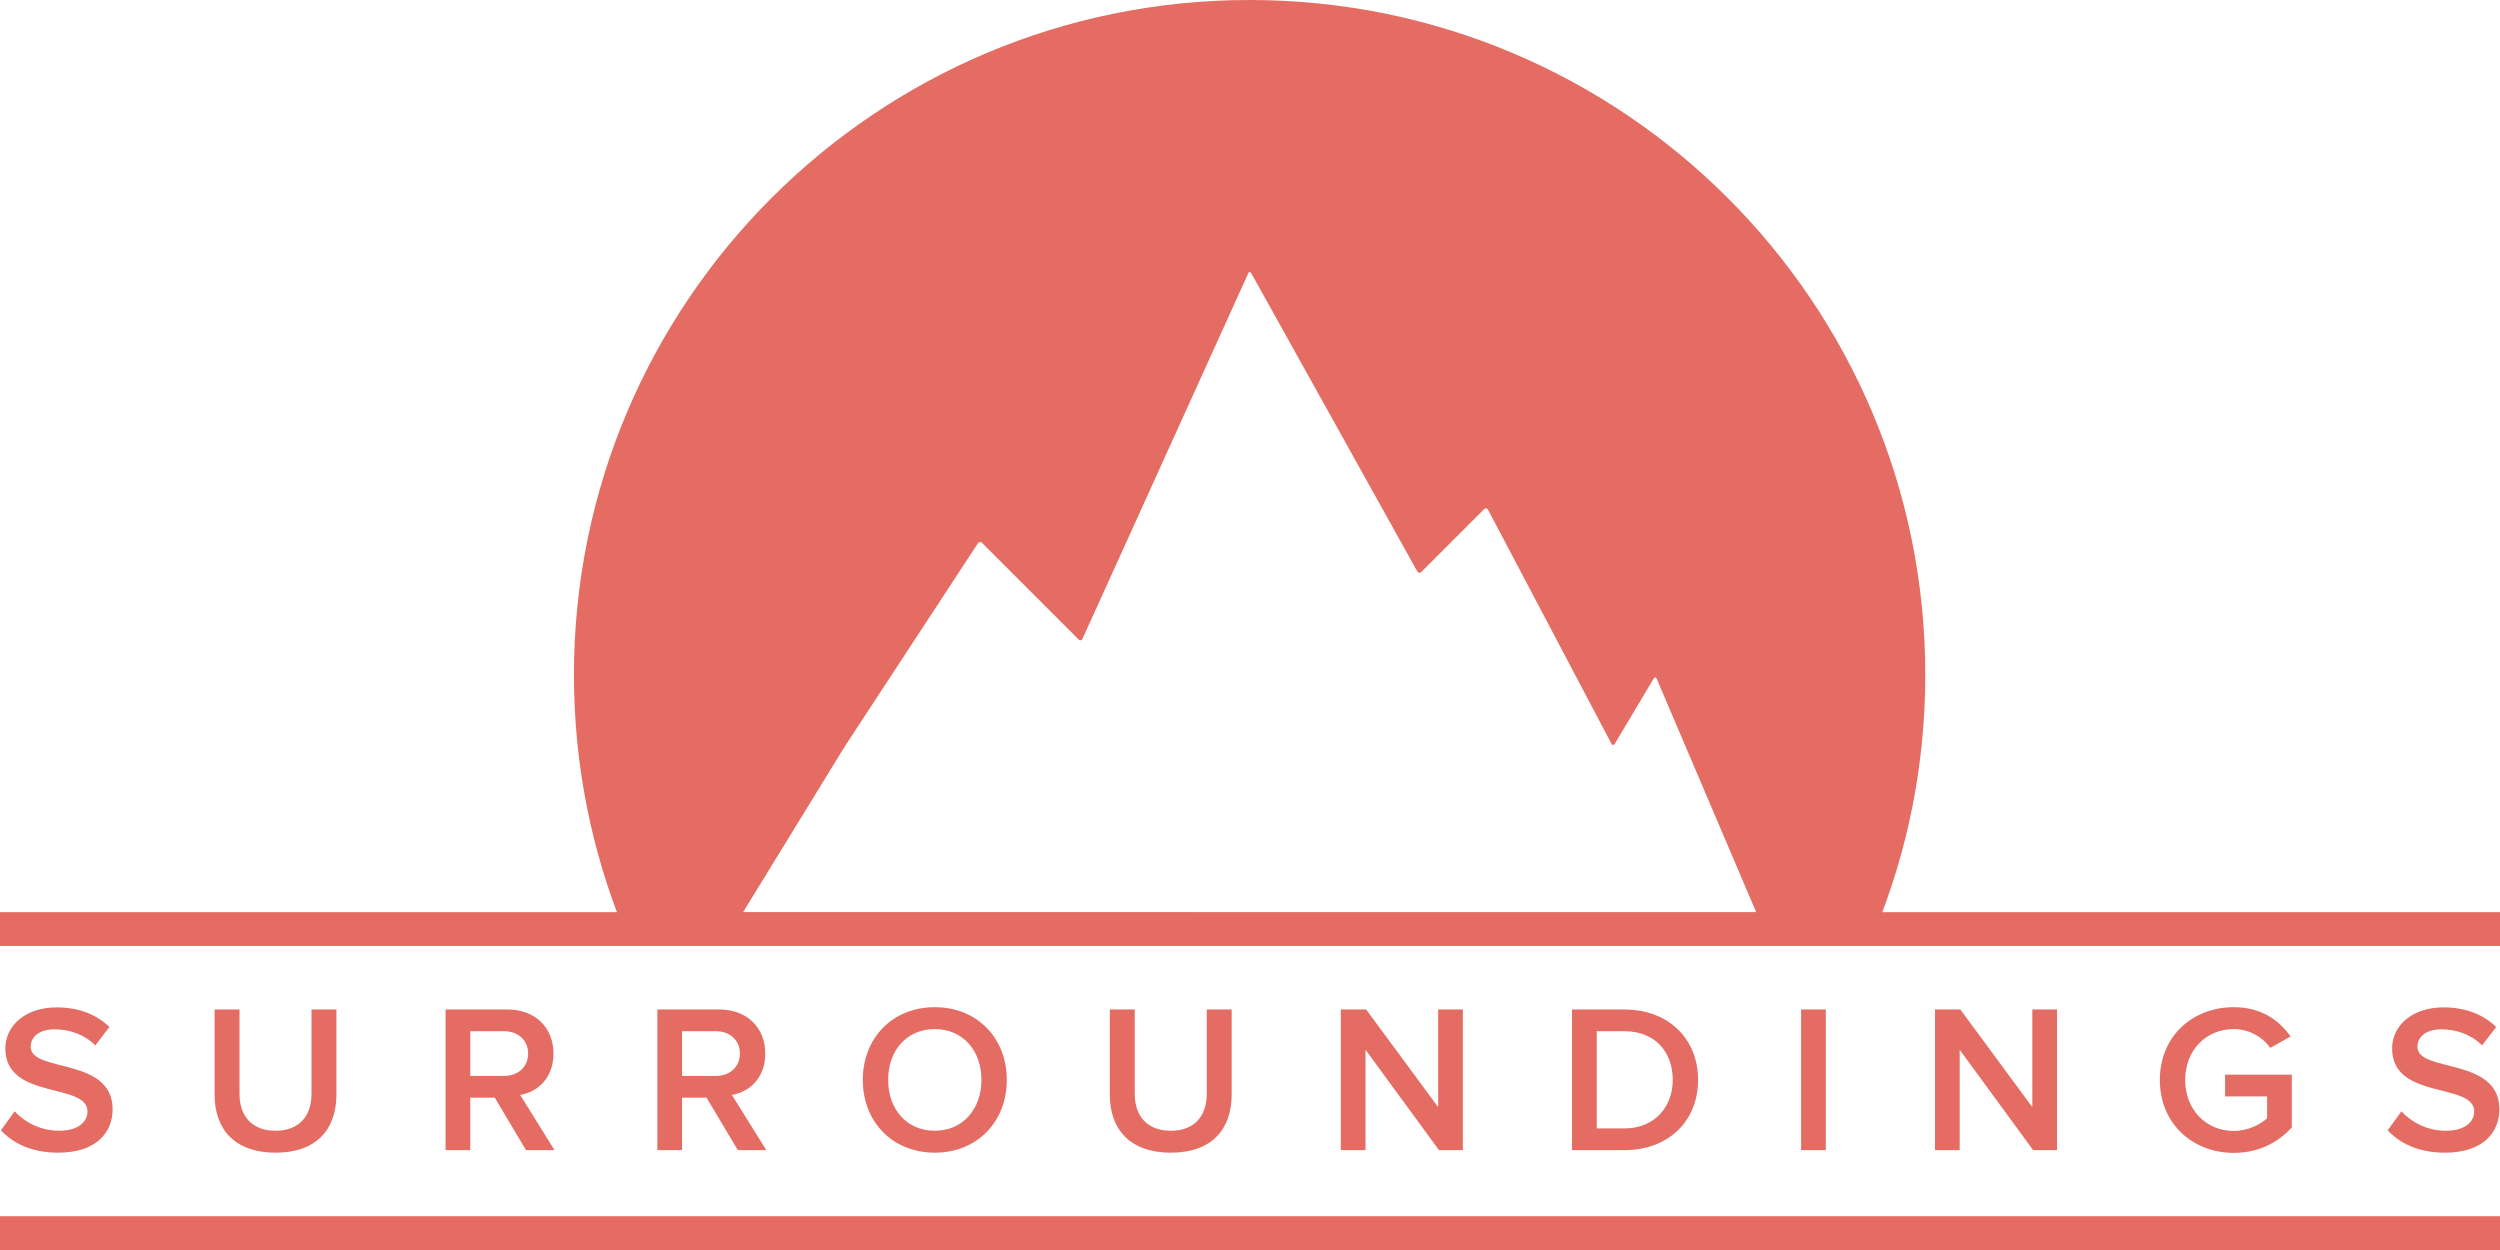
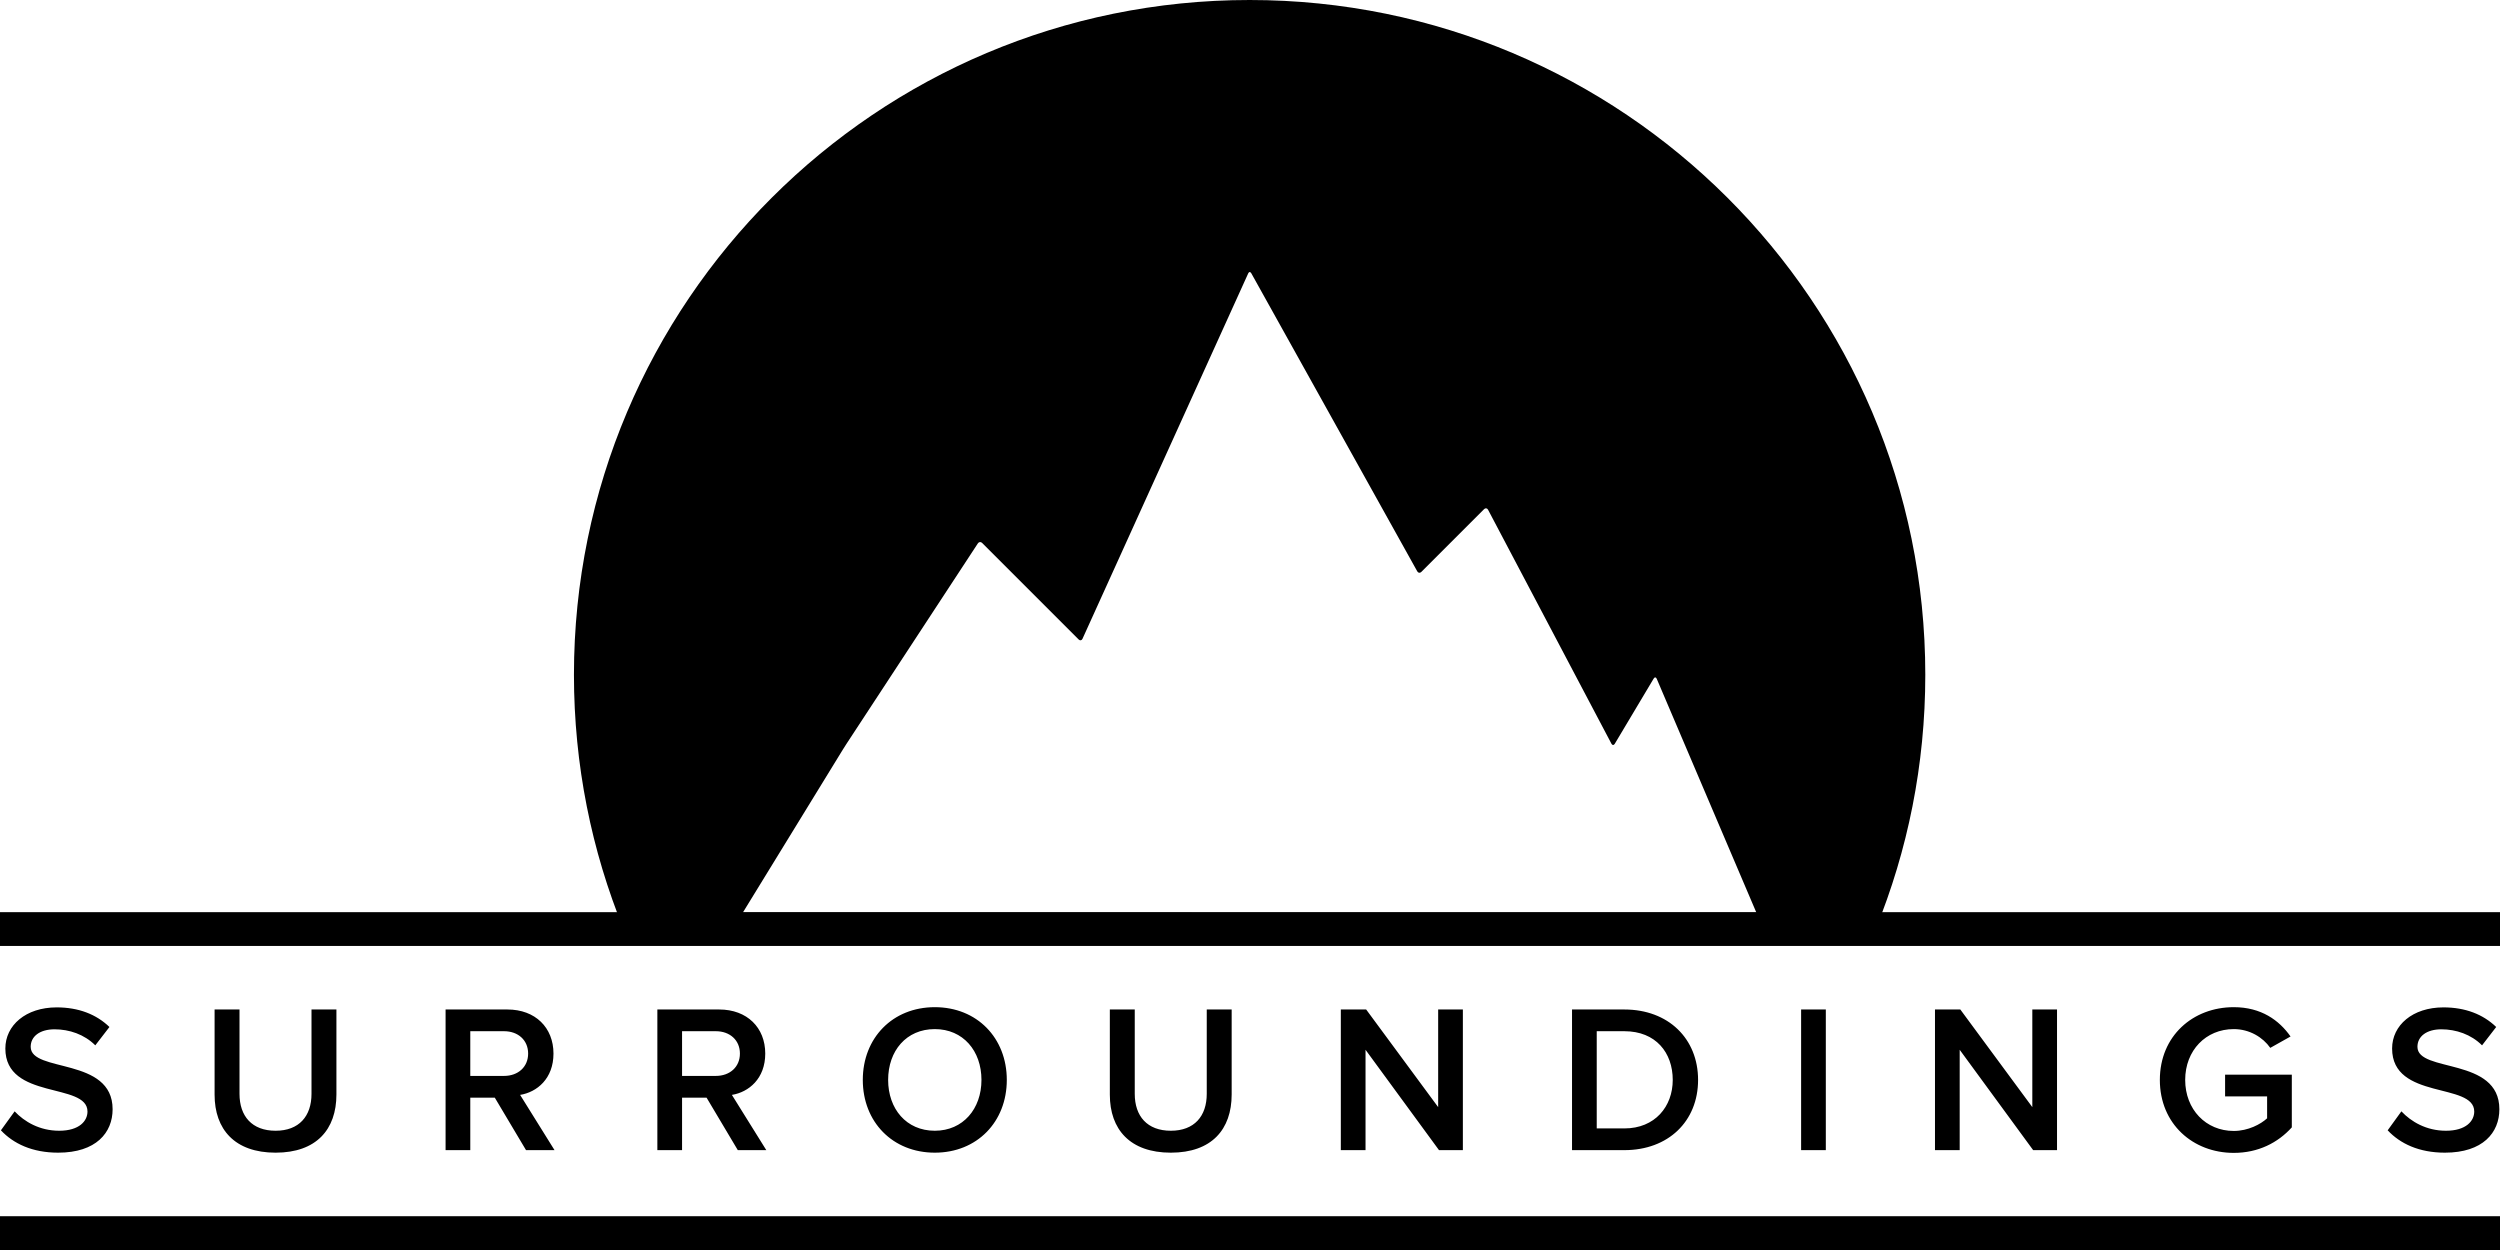
- <svg xmlns="http://www.w3.org/2000/svg" width="1480" height="740">
-   <g fill="#E46C62" fill-rule="evenodd">
-     <path d="M1110.386 550.06c18.95-46.47 29.39-97.306 29.39-150.577C1139.776 178.854 960.69 0 739.776 0s-400 178.854-400 399.483c0 53.27 10.44 104.107 29.39 150.577h741.22zm-70.61-9.789l-58.993-138.433c-.432-1.015-1.24-1.072-1.805-.124l-23.045 38.635c-.565.947-1.444.915-1.956-.056L880.934 301.77c-.516-.977-1.562-1.142-2.346-.358l-37.176 37.176c-.78.78-1.848.63-2.388-.34l-98.272-176.495c-.54-.968-1.347-.934-1.801.066l-98.126 216.362c-.456 1.004-1.458 1.186-2.234.41l-57.182-57.182c-.778-.778-1.9-.661-2.51.27L501.1 440.384c-.607.928-1.567 2.44-2.145 3.383l-59.18 96.448 600.001.056zM34.416 682.382c22.499 0 32.249-11.86 32.249-25.716 0-31.084-48.499-21.471-48.499-36.95 0-6.243 5.5-10.362 14.125-10.362 8.75 0 17.624 2.996 24.124 9.487l8.375-10.86c-7.75-7.49-18.25-11.61-31.25-11.61-18.249 0-30.373 10.61-30.373 24.343 0 30.71 48.623 19.849 48.623 37.325 0 5.493-4.75 11.36-16.75 11.36-11.624 0-20.624-5.368-26.374-11.484L.542 669.15c7.374 7.864 18.5 13.232 33.874 13.232zm128.746 0c24.124 0 35.999-13.732 35.999-34.454v-50.309h-14.75v49.934c0 13.233-7.374 21.846-21.249 21.846-14 0-21.374-8.613-21.374-21.846V597.62h-14.75v50.434c0 20.472 11.875 34.33 36.124 34.33zm165.12-1.498l-20.374-32.707c10-1.622 19.75-9.612 19.75-24.467 0-15.355-10.75-26.09-27.25-26.09h-36.624v83.264h14.625V649.8h14.5l18.499 31.084h16.874zm-29.874-43.942h-20v-26.465h20c8.25 0 14.25 5.243 14.25 13.233s-6 13.232-14.25 13.232zm155.246 43.942l-20.375-32.707c10-1.622 19.75-9.612 19.75-24.467 0-15.355-10.75-26.09-27.25-26.09h-36.623v83.264h14.624V649.8h14.5l18.5 31.084h16.874zm-29.874-43.942h-20v-26.465h20c8.25 0 14.25 5.243 14.25 13.233s-6 13.232-14.25 13.232zm129.62 45.44c25 0 42.625-18.226 42.625-43.068S578.4 596.246 553.4 596.246c-25 0-42.624 18.226-42.624 43.068s17.625 43.068 42.624 43.068zm0-12.983c-16.874 0-27.623-12.982-27.623-30.085 0-17.227 10.75-30.085 27.624-30.085 16.75 0 27.624 12.858 27.624 30.085 0 17.103-10.875 30.085-27.624 30.085zm139.747 12.983c24.124 0 35.999-13.732 35.999-34.454v-50.309h-14.75v49.934c0 13.233-7.374 21.846-21.249 21.846-14 0-21.374-8.613-21.374-21.846V597.62h-14.75v50.434c0 20.472 11.875 34.33 36.124 34.33zm172.87-1.498V597.62h-14.624v57.799l-42.624-57.799h-15v83.265h14.625v-59.421l43.498 59.421h14.125zm95.622 0c26 0 43.624-17.102 43.624-41.57 0-24.467-17.624-41.695-43.624-41.695H930.64v83.265h31zm0-12.858h-16.374v-57.549h16.374c18.625 0 28.625 12.733 28.625 28.837 0 15.73-10.5 28.712-28.625 28.712zm119.247 12.858V597.62h-14.625v83.265h14.625zm136.871 0V597.62h-14.624v57.799l-42.624-57.799h-15v83.265h14.625v-59.421l43.499 59.421h14.124zm104.622 1.623c14.5 0 26.124-5.992 34.374-15.105v-31.209h-39.499v12.858h24.875v12.983c-3.75 3.495-11.25 7.49-19.75 7.49-16.5 0-28.749-12.733-28.749-30.21s12.25-30.085 28.75-30.085c9.374 0 17.249 4.869 21.624 11.11l12-6.74c-6.75-9.613-17.375-17.353-33.625-17.353-24.124 0-43.749 16.978-43.749 43.068 0 26.09 19.625 43.193 43.75 43.193zm124.997-.125c22.499 0 32.249-11.86 32.249-25.716 0-31.084-48.499-21.471-48.499-36.95 0-6.243 5.5-10.362 14.125-10.362 8.75 0 17.624 2.996 24.124 9.487l8.375-10.86c-7.75-7.49-18.25-11.61-31.25-11.61-18.249 0-30.373 10.61-30.373 24.343 0 30.71 48.623 19.849 48.623 37.325 0 5.493-4.75 11.36-16.75 11.36-11.624 0-20.624-5.368-26.374-11.484l-8.124 11.235c7.374 7.864 18.5 13.232 33.874 13.232z" />
+ <svg xmlns="http://www.w3.org/2000/svg" width="1480" height="740" viewBox="0 0 1480 740">
+   <g fill-rule="evenodd">
+     <path d="M369.166 550.06c-18.95-46.47-29.39-97.306-29.39-150.577C339.776 178.854 518.862 0 739.776 0s400 178.854 400 399.483c0 53.27-10.44 104.107-29.39 150.577h-741.22zm670.61-9.789l-58.993-138.433c-.432-1.015-1.24-1.072-1.805-.124l-23.045 38.635c-.565.947-1.444.915-1.956-.056L880.934 301.77c-.516-.977-1.562-1.142-2.346-.358l-37.176 37.176c-.78.78-1.848.63-2.388-.34l-98.272-176.495c-.54-.968-1.347-.934-1.801.066l-98.126 216.362c-.456 1.004-1.458 1.186-2.234.41l-57.182-57.182c-.778-.778-1.9-.661-2.51.27L501.1 440.384c-.607.928-1.567 2.44-2.145 3.383l-59.18 96.448 600.001.056zM34.416 682.382c22.499 0 32.249-11.86 32.249-25.716 0-31.084-48.499-21.471-48.499-36.95 0-6.243 5.5-10.362 14.125-10.362 8.75 0 17.624 2.996 24.124 9.487l8.375-10.86c-7.75-7.49-18.25-11.61-31.25-11.61-18.249 0-30.373 10.61-30.373 24.343 0 30.71 48.623 19.849 48.623 37.325 0 5.493-4.75 11.36-16.75 11.36-11.624 0-20.624-5.368-26.374-11.484L.542 669.15c7.374 7.864 18.5 13.232 33.874 13.232zm128.746 0c24.124 0 35.999-13.732 35.999-34.454v-50.309h-14.75v49.934c0 13.233-7.374 21.846-21.249 21.846-14 0-21.374-8.613-21.374-21.846V597.62h-14.75v50.434c0 20.472 11.875 34.33 36.124 34.33zm165.12-1.498l-20.374-32.707c10-1.622 19.75-9.612 19.75-24.467 0-15.355-10.75-26.09-27.25-26.09h-36.624v83.264h14.625V649.8h14.5l18.499 31.084h16.874zm-29.874-43.942h-20v-26.465h20c8.25 0 14.25 5.243 14.25 13.233s-6 13.232-14.25 13.232zm155.246 43.942l-20.375-32.707c10-1.622 19.75-9.612 19.75-24.467 0-15.355-10.75-26.09-27.25-26.09h-36.623v83.264h14.624V649.8h14.5l18.5 31.084h16.874zm-29.874-43.942h-20v-26.465h20c8.25 0 14.25 5.243 14.25 13.233s-6 13.232-14.25 13.232zm129.62 45.44c25 0 42.625-18.226 42.625-43.068S578.4 596.246 553.4 596.246c-25 0-42.624 18.226-42.624 43.068s17.625 43.068 42.624 43.068zm0-12.983c-16.874 0-27.623-12.982-27.623-30.085 0-17.227 10.75-30.085 27.624-30.085 16.75 0 27.624 12.858 27.624 30.085 0 17.103-10.875 30.085-27.624 30.085zm139.747 12.983c24.124 0 35.999-13.732 35.999-34.454v-50.309h-14.75v49.934c0 13.233-7.374 21.846-21.249 21.846-14 0-21.374-8.613-21.374-21.846V597.62h-14.75v50.434c0 20.472 11.875 34.33 36.124 34.33zm172.87-1.498V597.62h-14.624v57.799l-42.624-57.799h-15v83.265h14.625v-59.421l43.498 59.421h14.125zm95.622 0c26 0 43.624-17.102 43.624-41.57 0-24.467-17.624-41.695-43.624-41.695H930.64v83.265h31zm0-12.858h-16.374v-57.549h16.374c18.625 0 28.625 12.733 28.625 28.837 0 15.73-10.5 28.712-28.625 28.712zm119.247 12.858V597.62h-14.625v83.265h14.625zm136.871 0V597.62h-14.624v57.799l-42.624-57.799h-15v83.265h14.625v-59.421l43.499 59.421h14.124zm104.622 1.623c14.5 0 26.124-5.992 34.374-15.105v-31.209h-39.499v12.858h24.875v12.983c-3.75 3.495-11.25 7.49-19.75 7.49-16.5 0-28.749-12.733-28.749-30.21s12.25-30.085 28.75-30.085c9.374 0 17.249 4.869 21.624 11.11l12-6.74c-6.75-9.613-17.375-17.353-33.625-17.353-24.124 0-43.749 16.978-43.749 43.068 0 26.09 19.625 43.193 43.75 43.193zm124.997-.125c22.499 0 32.249-11.86 32.249-25.716 0-31.084-48.499-21.471-48.499-36.95 0-6.243 5.5-10.362 14.125-10.362 8.75 0 17.624 2.996 24.124 9.487l8.375-10.86c-7.75-7.49-18.25-11.61-31.25-11.61-18.249 0-30.373 10.61-30.373 24.343 0 30.71 48.623 19.849 48.623 37.325 0 5.493-4.75 11.36-16.75 11.36-11.624 0-20.624-5.368-26.374-11.484l-8.124 11.235c7.374 7.864 18.5 13.232 33.874 13.232z" />
    <path d="M0 540h1480v20H0zM0 720h1480v20H0z" />
  </g>
</svg>
